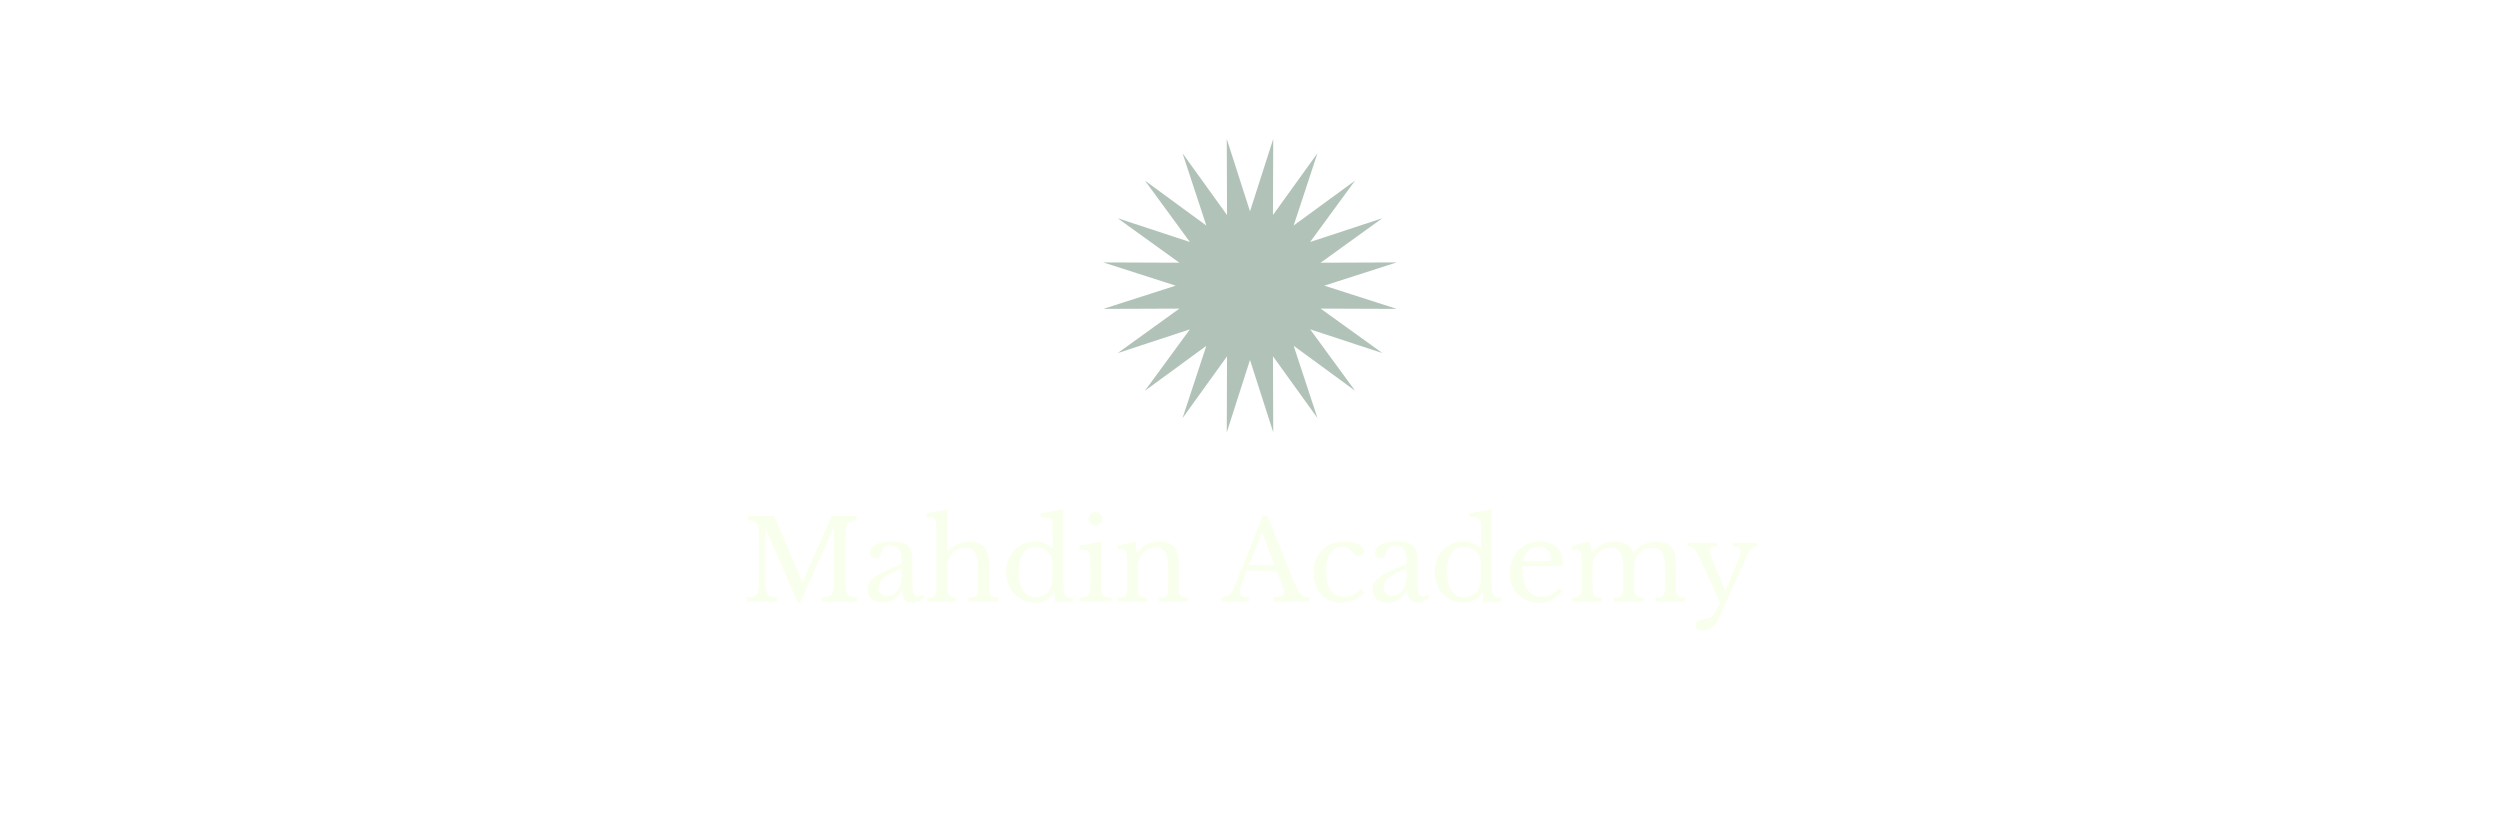
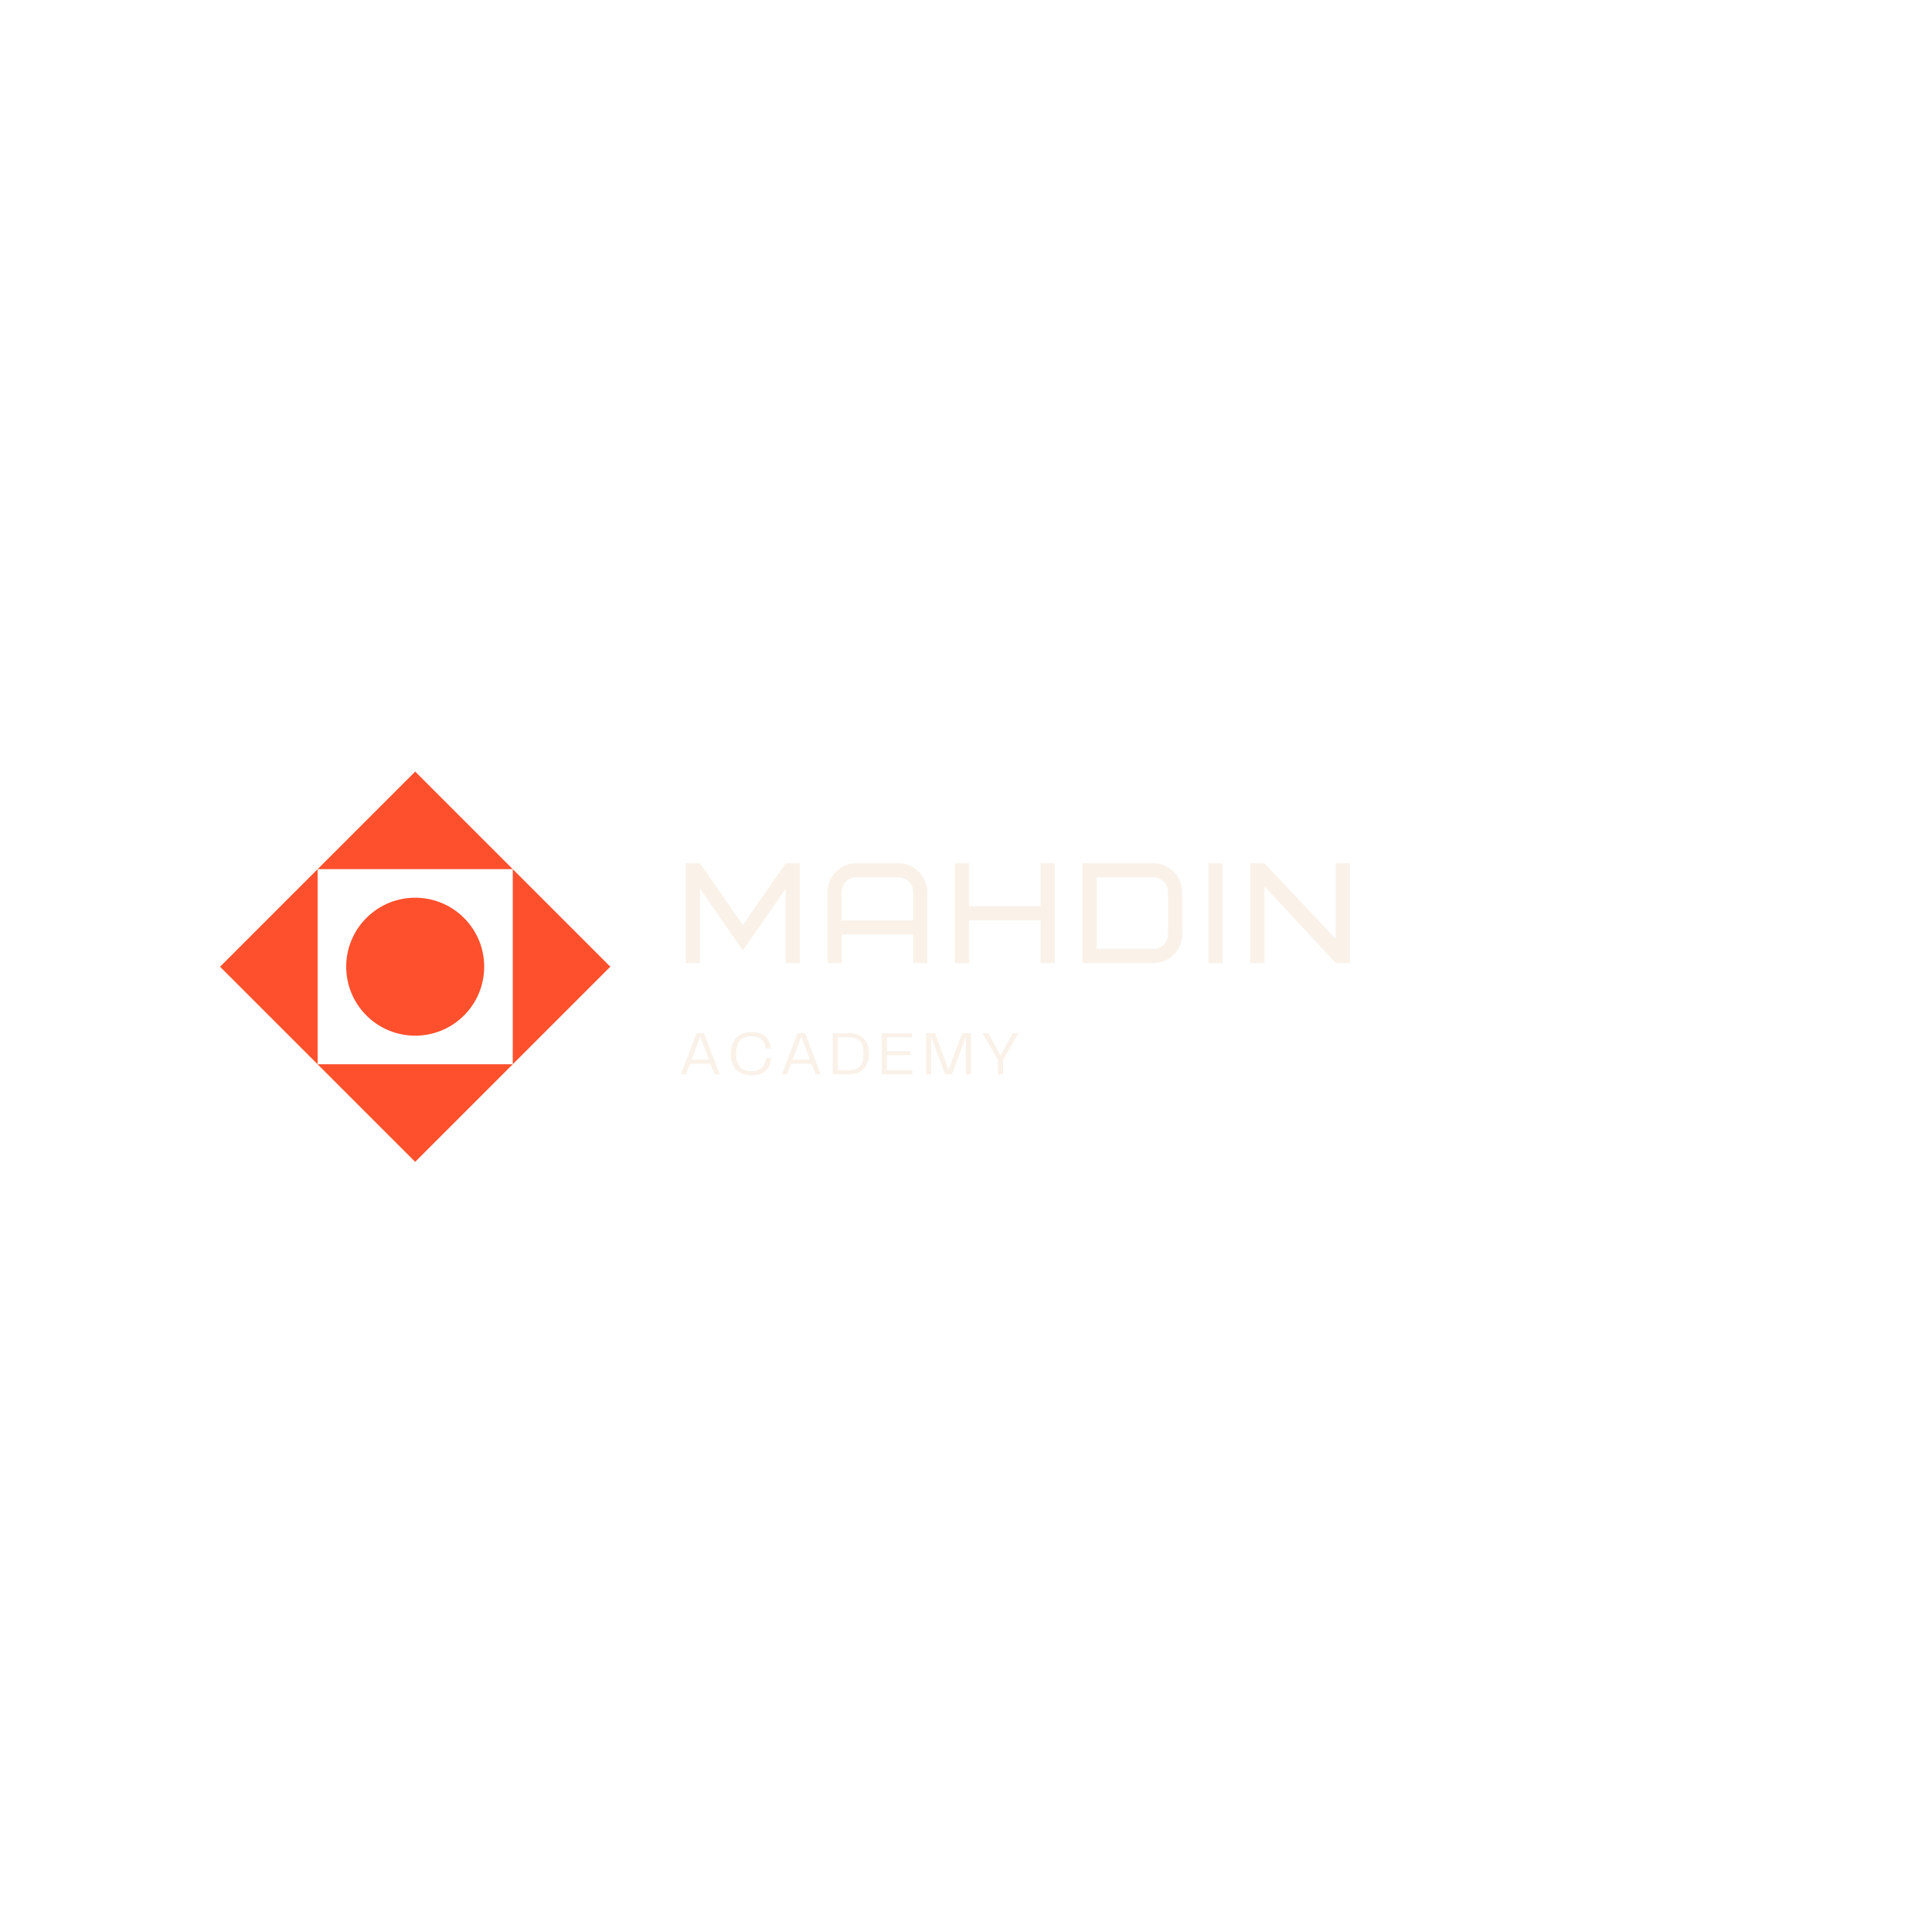
- <svg xmlns="http://www.w3.org/2000/svg" width="600" zoomAndPan="magnify" viewBox="0 0 450 150" height="200" preserveAspectRatio="xMidYMid meet" version="1.0">
+ <svg xmlns="http://www.w3.org/2000/svg" width="500" zoomAndPan="magnify" viewBox="0 0 375 375" height="500" preserveAspectRatio="xMidYMid meet" version="1.0">
  <defs>
-     <g>
-       <g id="id1" />
-     </g>
-     <clipPath id="id2">
-       <path d="M 198.586 25.008 L 251.414 25.008 L 251.414 77.832 L 198.586 77.832 Z M 198.586 25.008 " clip-rule="nonzero" />
-     </clipPath>
-     <clipPath id="id3">
-       <path d="M 225 38.043 L 229.184 25.008 L 229.133 38.699 L 237.141 27.586 L 232.859 40.59 L 243.91 32.508 L 235.82 43.559 L 248.824 39.281 L 237.711 47.289 L 251.402 47.234 L 238.375 51.418 L 251.414 55.602 L 237.719 55.551 L 248.836 63.559 L 235.828 59.281 L 243.91 70.332 L 232.859 62.238 L 237.141 75.242 L 229.133 64.129 L 229.184 77.82 L 225 64.793 L 220.816 77.832 L 220.867 64.141 L 212.859 75.254 L 217.141 62.25 L 206.09 70.332 L 214.18 59.281 L 201.176 63.559 L 212.289 55.551 L 198.586 55.602 L 211.625 51.418 L 198.586 47.234 L 212.281 47.289 L 201.176 39.281 L 214.18 43.559 L 206.09 32.508 L 217.141 40.602 L 212.859 27.594 L 220.867 38.711 L 220.816 25.008 Z M 225 38.043 " clip-rule="nonzero" />
+     <g />
+     <clipPath id="id1">
+       <path d="M 42.715 149.762 L 118.465 149.762 L 118.465 225.512 L 42.715 225.512 Z M 42.715 149.762 " clip-rule="nonzero" />
    </clipPath>
  </defs>
-   <g clip-path="url(#id2)">
-     <g clip-path="url(#id3)">
-       <path fill="rgb(69.409%, 76.469%, 72.159%)" d="M 198.586 25.008 L 251.414 25.008 L 251.414 77.832 L 198.586 77.832 Z M 198.586 25.008 " fill-opacity="1" fill-rule="nonzero" />
-     </g>
-   </g>
-   <g fill="rgb(97.649%, 100%, 92.94%)" fill-opacity="1">
-     <g transform="translate(133.4824, 108.276)">
+   <g fill="rgb(98.039%, 94.899%, 91.37%)" fill-opacity="1">
+     <g transform="translate(131.7188, 186.9425)">
      <g>
-         <path d="M 11.016 -3.578 L 16.219 -15.406 L 20.703 -15.406 L 20.703 -14.656 C 20.273 -14.633 19.93 -14.578 19.672 -14.484 C 19.41 -14.391 19.207 -14.234 19.062 -14.016 C 18.926 -13.797 18.832 -13.492 18.781 -13.109 C 18.738 -12.723 18.719 -12.227 18.719 -11.625 L 18.719 -3.781 C 18.719 -3.113 18.742 -2.586 18.797 -2.203 C 18.848 -1.816 18.945 -1.516 19.094 -1.297 C 19.25 -1.086 19.473 -0.945 19.766 -0.875 C 20.055 -0.812 20.43 -0.773 20.891 -0.766 L 20.891 0 L 14.406 0 L 14.406 -0.766 C 14.875 -0.773 15.25 -0.816 15.531 -0.891 C 15.82 -0.961 16.047 -1.098 16.203 -1.297 C 16.367 -1.492 16.477 -1.773 16.531 -2.141 C 16.582 -2.516 16.609 -3.016 16.609 -3.641 L 16.609 -12.938 L 16.406 -12.938 L 10.562 0.203 L 10.125 0.203 L 4.391 -12.938 L 4.297 -12.938 L 4.297 -3.781 C 4.297 -3.113 4.32 -2.586 4.375 -2.203 C 4.438 -1.816 4.539 -1.516 4.688 -1.297 C 4.844 -1.086 5.062 -0.945 5.344 -0.875 C 5.633 -0.812 6.016 -0.773 6.484 -0.766 L 6.484 0 L 0.906 0 L 0.906 -0.766 C 1.363 -0.773 1.738 -0.816 2.031 -0.891 C 2.32 -0.961 2.547 -1.098 2.703 -1.297 C 2.859 -1.492 2.961 -1.773 3.016 -2.141 C 3.078 -2.516 3.109 -3.016 3.109 -3.641 L 3.109 -11.766 C 3.109 -12.328 3.082 -12.789 3.031 -13.156 C 2.988 -13.52 2.895 -13.805 2.75 -14.016 C 2.613 -14.234 2.41 -14.383 2.141 -14.469 C 1.867 -14.562 1.52 -14.625 1.094 -14.656 L 1.094 -15.406 L 5.891 -15.406 L 10.922 -3.578 Z M 11.016 -3.578 " />
+         <path d="M 12.465 -2.438 L 20.777 -14.434 L 20.777 0 L 23.547 0 L 23.547 -19.391 L 20.777 -19.391 L 12.465 -7.395 L 4.156 -19.391 L 1.387 -19.391 L 1.387 0 L 4.156 0 L 4.156 -14.434 Z M 12.465 -2.438 " />
      </g>
    </g>
  </g>
-   <g fill="rgb(97.649%, 100%, 92.94%)" fill-opacity="1">
-     <g transform="translate(155.2947, 108.276)">
+   <g fill="rgb(98.039%, 94.899%, 91.37%)" fill-opacity="1">
+     <g transform="translate(159.224, 186.9425)">
      <g>
-         <path d="M 6.984 -5.922 C 6.223 -5.629 5.578 -5.344 5.047 -5.062 C 4.523 -4.781 4.102 -4.5 3.781 -4.219 C 3.457 -3.938 3.223 -3.656 3.078 -3.375 C 2.941 -3.102 2.875 -2.816 2.875 -2.516 C 2.875 -2.078 3.02 -1.719 3.312 -1.438 C 3.613 -1.156 4.004 -1.016 4.484 -1.016 C 4.828 -1.016 5.148 -1.102 5.453 -1.281 C 5.754 -1.457 6.016 -1.691 6.234 -1.984 C 6.461 -2.285 6.645 -2.641 6.781 -3.047 C 6.914 -3.453 6.984 -3.883 6.984 -4.344 Z M 6.984 -6.781 L 6.984 -7.609 C 6.984 -9.234 6.289 -10.047 4.906 -10.047 C 4.676 -10.047 4.477 -10.023 4.312 -9.984 C 4.156 -9.941 4.023 -9.875 3.922 -9.781 C 3.816 -9.688 3.719 -9.551 3.625 -9.375 C 3.539 -9.207 3.457 -9 3.375 -8.75 C 3.227 -8.363 3.082 -8.102 2.938 -7.969 C 2.801 -7.844 2.602 -7.781 2.344 -7.781 C 1.676 -7.781 1.344 -8.113 1.344 -8.781 C 1.344 -9.426 1.68 -9.926 2.359 -10.281 C 3.035 -10.633 4.004 -10.812 5.266 -10.812 C 6.598 -10.812 7.547 -10.57 8.109 -10.094 C 8.672 -9.625 8.953 -8.82 8.953 -7.688 L 8.953 -3.203 C 8.953 -1.68 9.25 -0.922 9.844 -0.922 C 10.031 -0.922 10.207 -0.941 10.375 -0.984 C 10.551 -1.035 10.703 -1.16 10.828 -1.359 L 11.109 -0.875 C 10.953 -0.57 10.66 -0.316 10.234 -0.109 C 9.805 0.098 9.359 0.203 8.891 0.203 C 8.297 0.203 7.852 0.016 7.562 -0.359 C 7.281 -0.734 7.141 -1.258 7.141 -1.938 L 7.047 -1.938 C 6.703 -1.281 6.223 -0.758 5.609 -0.375 C 4.992 0 4.312 0.188 3.562 0.188 C 2.719 0.188 2.055 -0.023 1.578 -0.453 C 1.098 -0.879 0.859 -1.457 0.859 -2.188 C 0.859 -2.5 0.914 -2.801 1.031 -3.094 C 1.145 -3.395 1.328 -3.676 1.578 -3.938 C 1.836 -4.207 2.172 -4.473 2.578 -4.734 C 2.992 -4.992 3.504 -5.258 4.109 -5.531 Z M 6.984 -6.781 " />
+         <path d="M 15.234 -16.621 C 16.758 -16.621 18.004 -15.375 18.004 -13.852 L 18.004 -8.309 L 4.156 -8.309 L 4.156 -13.852 C 4.156 -15.375 5.402 -16.621 6.926 -16.621 Z M 20.777 -13.852 C 20.691 -16.926 18.199 -19.391 15.234 -19.391 L 6.926 -19.391 C 3.824 -19.391 1.387 -16.785 1.387 -13.852 L 1.387 0 L 4.156 0 L 4.156 -5.539 L 18.004 -5.539 L 18.004 0 L 20.777 0 Z M 20.777 -13.852 " />
      </g>
    </g>
  </g>
-   <g fill="rgb(97.649%, 100%, 92.94%)" fill-opacity="1">
-     <g transform="translate(166.381, 108.276)">
+   <g fill="rgb(98.039%, 94.899%, 91.37%)" fill-opacity="1">
+     <g transform="translate(183.9594, 186.9425)">
      <g>
-         <path d="M 4.156 -3.188 C 4.156 -2.633 4.172 -2.195 4.203 -1.875 C 4.234 -1.562 4.301 -1.32 4.406 -1.156 C 4.52 -0.988 4.68 -0.875 4.891 -0.812 C 5.109 -0.758 5.41 -0.723 5.797 -0.703 L 5.797 0 L 0.484 0 L 0.484 -0.703 C 0.867 -0.723 1.172 -0.758 1.391 -0.812 C 1.617 -0.875 1.797 -0.984 1.922 -1.141 C 2.047 -1.297 2.125 -1.523 2.156 -1.828 C 2.188 -2.129 2.203 -2.535 2.203 -3.047 L 2.203 -11.422 C 2.203 -12.211 2.191 -12.844 2.172 -13.312 C 2.148 -13.781 2.113 -14.133 2.062 -14.375 C 2.031 -14.531 1.984 -14.656 1.922 -14.75 C 1.867 -14.852 1.781 -14.938 1.656 -15 C 1.539 -15.062 1.379 -15.102 1.172 -15.125 C 0.973 -15.156 0.727 -15.172 0.438 -15.172 L 0.438 -15.859 L 4.125 -16.609 L 4.125 -8.984 L 4.203 -8.984 C 4.398 -9.254 4.648 -9.5 4.953 -9.719 C 5.254 -9.938 5.578 -10.125 5.922 -10.281 C 6.266 -10.445 6.629 -10.578 7.016 -10.672 C 7.398 -10.766 7.77 -10.812 8.125 -10.812 C 8.738 -10.812 9.301 -10.703 9.812 -10.484 C 10.332 -10.273 10.734 -9.988 11.016 -9.625 C 11.234 -9.32 11.395 -8.922 11.5 -8.422 C 11.613 -7.922 11.672 -7.242 11.672 -6.391 L 11.672 -3.188 C 11.672 -2.633 11.68 -2.203 11.703 -1.891 C 11.734 -1.578 11.805 -1.332 11.922 -1.156 C 12.035 -0.988 12.195 -0.875 12.406 -0.812 C 12.625 -0.758 12.926 -0.723 13.312 -0.703 L 13.312 0 L 8 0 L 8 -0.703 C 8.375 -0.711 8.676 -0.75 8.906 -0.812 C 9.133 -0.875 9.305 -0.984 9.422 -1.141 C 9.535 -1.297 9.609 -1.523 9.641 -1.828 C 9.672 -2.129 9.688 -2.535 9.688 -3.047 L 9.688 -5.562 C 9.688 -7.062 9.508 -8.125 9.156 -8.75 C 8.812 -9.383 8.234 -9.703 7.422 -9.703 C 6.797 -9.703 6.223 -9.539 5.703 -9.219 C 5.191 -8.906 4.789 -8.469 4.5 -7.906 C 4.438 -7.758 4.379 -7.625 4.328 -7.5 C 4.285 -7.375 4.25 -7.227 4.219 -7.062 C 4.195 -6.906 4.18 -6.723 4.172 -6.516 C 4.16 -6.305 4.156 -6.051 4.156 -5.75 Z M 4.156 -3.188 " />
+         <path d="M 4.156 -19.391 L 1.387 -19.391 L 1.387 0 L 4.156 0 L 4.156 -8.309 L 18.004 -8.309 L 18.004 0 L 20.777 0 L 20.777 -19.391 L 18.004 -19.391 L 18.004 -11.082 L 4.156 -11.082 Z M 4.156 -19.391 " />
      </g>
    </g>
  </g>
-   <g fill="rgb(97.649%, 100%, 92.94%)" fill-opacity="1">
-     <g transform="translate(180.1488, 108.276)">
+   <g fill="rgb(98.039%, 94.899%, 91.37%)" fill-opacity="1">
+     <g transform="translate(208.6948, 186.9425)">
      <g>
-         <path d="M 9.688 -1.688 L 9.609 -1.688 C 9.129 -1 8.617 -0.508 8.078 -0.219 C 7.535 0.062 6.898 0.203 6.172 0.203 C 5.41 0.203 4.711 0.066 4.078 -0.203 C 3.441 -0.484 2.891 -0.863 2.422 -1.344 C 1.961 -1.832 1.602 -2.414 1.344 -3.094 C 1.082 -3.781 0.953 -4.523 0.953 -5.328 C 0.953 -6.109 1.082 -6.836 1.344 -7.516 C 1.602 -8.191 1.961 -8.77 2.422 -9.25 C 2.891 -9.738 3.441 -10.117 4.078 -10.391 C 4.723 -10.672 5.422 -10.812 6.172 -10.812 C 6.805 -10.812 7.375 -10.703 7.875 -10.484 C 8.375 -10.273 8.859 -9.938 9.328 -9.469 L 9.328 -11.516 C 9.328 -12.273 9.316 -12.906 9.297 -13.406 C 9.273 -13.914 9.242 -14.266 9.203 -14.453 C 9.141 -14.742 8.953 -14.945 8.641 -15.062 C 8.336 -15.188 7.836 -15.25 7.141 -15.25 L 7.141 -15.859 L 11.25 -16.609 L 11.25 -5.062 C 11.25 -4.145 11.254 -3.391 11.266 -2.797 C 11.273 -2.203 11.316 -1.773 11.391 -1.516 C 11.43 -1.359 11.477 -1.223 11.531 -1.109 C 11.594 -1.004 11.68 -0.922 11.797 -0.859 C 11.91 -0.805 12.062 -0.766 12.25 -0.734 C 12.445 -0.711 12.703 -0.703 13.016 -0.703 L 13.016 -0.016 L 9.688 0.203 Z M 9.281 -6.109 C 9.281 -6.797 9.242 -7.316 9.172 -7.672 C 9.098 -8.035 8.957 -8.352 8.75 -8.625 C 8.438 -9.031 8.039 -9.332 7.562 -9.531 C 7.094 -9.738 6.629 -9.844 6.172 -9.844 C 5.203 -9.844 4.469 -9.445 3.969 -8.656 C 3.469 -7.863 3.219 -6.785 3.219 -5.422 C 3.219 -4.711 3.281 -4.07 3.406 -3.5 C 3.539 -2.926 3.727 -2.438 3.969 -2.031 C 4.219 -1.625 4.523 -1.312 4.891 -1.094 C 5.254 -0.875 5.68 -0.766 6.172 -0.766 C 6.41 -0.766 6.648 -0.789 6.891 -0.844 C 7.141 -0.895 7.379 -0.977 7.609 -1.094 C 7.848 -1.207 8.066 -1.336 8.266 -1.484 C 8.461 -1.641 8.629 -1.816 8.766 -2.016 C 8.953 -2.316 9.082 -2.672 9.156 -3.078 C 9.238 -3.492 9.281 -4.062 9.281 -4.781 Z M 9.281 -6.109 " />
+         <path d="M 18.004 -5.539 C 18.004 -4.016 16.758 -2.77 15.234 -2.77 L 4.156 -2.77 L 4.156 -16.621 L 15.234 -16.621 C 16.758 -16.621 18.004 -15.375 18.004 -13.852 Z M 20.777 -13.852 C 20.691 -16.926 18.199 -19.391 15.234 -19.391 L 1.387 -19.391 L 1.387 0 L 15.234 0 C 18.34 0 20.777 -2.605 20.777 -5.539 Z M 20.777 -13.852 " />
      </g>
    </g>
  </g>
-   <g fill="rgb(97.649%, 100%, 92.94%)" fill-opacity="1">
-     <g transform="translate(193.6565, 108.276)">
+   <g fill="rgb(98.039%, 94.899%, 91.37%)" fill-opacity="1">
+     <g transform="translate(233.1531, 186.9425)">
      <g>
-         <path d="M 4.562 -3.188 C 4.562 -2.664 4.582 -2.25 4.625 -1.938 C 4.676 -1.625 4.77 -1.375 4.906 -1.188 C 5.039 -1.008 5.227 -0.883 5.469 -0.812 C 5.707 -0.75 6.023 -0.711 6.422 -0.703 L 6.422 0 L 0.688 0 L 0.688 -0.703 C 1.082 -0.711 1.406 -0.754 1.656 -0.828 C 1.914 -0.898 2.113 -1.02 2.25 -1.188 C 2.395 -1.352 2.488 -1.586 2.531 -1.891 C 2.582 -2.191 2.609 -2.578 2.609 -3.047 L 2.609 -5.609 C 2.609 -6.379 2.598 -7.016 2.578 -7.516 C 2.555 -8.016 2.52 -8.359 2.469 -8.547 C 2.395 -8.848 2.238 -9.055 2 -9.172 C 1.758 -9.285 1.305 -9.344 0.641 -9.344 L 0.641 -10.047 L 4.562 -10.812 Z M 2.266 -14.875 C 2.266 -15.219 2.383 -15.508 2.625 -15.75 C 2.863 -15.988 3.156 -16.109 3.5 -16.109 C 3.844 -16.109 4.133 -15.988 4.375 -15.75 C 4.625 -15.508 4.75 -15.219 4.75 -14.875 C 4.75 -14.52 4.625 -14.223 4.375 -13.984 C 4.133 -13.742 3.844 -13.625 3.5 -13.625 C 3.156 -13.625 2.863 -13.742 2.625 -13.984 C 2.383 -14.223 2.266 -14.52 2.266 -14.875 Z M 2.266 -14.875 " />
+         <path d="M 1.387 0 L 4.156 0 L 4.156 -19.391 L 1.387 -19.391 Z M 1.387 0 " />
      </g>
    </g>
  </g>
-   <g fill="rgb(97.649%, 100%, 92.94%)" fill-opacity="1">
-     <g transform="translate(200.4803, 108.276)">
+   <g fill="rgb(98.039%, 94.899%, 91.37%)" fill-opacity="1">
+     <g transform="translate(241.2694, 186.9425)">
      <g>
-         <path d="M 4.328 -3.141 C 4.328 -2.598 4.336 -2.164 4.359 -1.844 C 4.391 -1.531 4.461 -1.289 4.578 -1.125 C 4.691 -0.957 4.859 -0.848 5.078 -0.797 C 5.297 -0.742 5.598 -0.707 5.984 -0.688 L 5.984 0 L 0.734 0 L 0.734 -0.688 C 1.109 -0.707 1.406 -0.742 1.625 -0.797 C 1.852 -0.848 2.023 -0.953 2.141 -1.109 C 2.266 -1.273 2.344 -1.504 2.375 -1.797 C 2.406 -2.086 2.422 -2.488 2.422 -3 L 2.422 -5.672 C 2.422 -7.254 2.379 -8.219 2.297 -8.562 C 2.254 -8.738 2.203 -8.883 2.141 -9 C 2.086 -9.113 2 -9.195 1.875 -9.25 C 1.758 -9.312 1.609 -9.352 1.422 -9.375 C 1.234 -9.395 0.992 -9.406 0.703 -9.406 L 0.703 -10.047 L 3.906 -10.812 L 4.141 -8.828 L 4.219 -8.828 C 4.727 -9.453 5.32 -9.938 6 -10.281 C 6.688 -10.633 7.426 -10.812 8.219 -10.812 C 8.832 -10.812 9.395 -10.707 9.906 -10.5 C 10.414 -10.301 10.801 -10.031 11.062 -9.688 C 11.289 -9.383 11.453 -8.988 11.547 -8.5 C 11.641 -8.008 11.688 -7.336 11.688 -6.484 L 11.688 -3.141 C 11.688 -2.598 11.703 -2.164 11.734 -1.844 C 11.773 -1.531 11.848 -1.289 11.953 -1.125 C 12.055 -0.957 12.219 -0.848 12.438 -0.797 C 12.656 -0.742 12.945 -0.707 13.312 -0.688 L 13.312 0 L 8.125 0 L 8.125 -0.688 C 8.5 -0.695 8.797 -0.727 9.016 -0.781 C 9.234 -0.844 9.398 -0.953 9.516 -1.109 C 9.629 -1.273 9.703 -1.508 9.734 -1.812 C 9.766 -2.113 9.781 -2.508 9.781 -3 L 9.781 -5.641 C 9.781 -6.398 9.738 -7.039 9.656 -7.562 C 9.582 -8.082 9.453 -8.504 9.266 -8.828 C 9.086 -9.148 8.852 -9.379 8.562 -9.516 C 8.27 -9.66 7.914 -9.734 7.5 -9.734 C 6.906 -9.734 6.359 -9.57 5.859 -9.25 C 5.359 -8.938 4.969 -8.508 4.688 -7.969 C 4.613 -7.832 4.551 -7.703 4.5 -7.578 C 4.457 -7.461 4.422 -7.32 4.391 -7.156 C 4.367 -7 4.352 -6.816 4.344 -6.609 C 4.332 -6.41 4.328 -6.148 4.328 -5.828 Z M 4.328 -3.141 " />
+         <path d="M 20.777 -19.391 L 18.004 -19.391 L 18.004 -4.711 L 4.156 -19.391 L 1.387 -19.391 L 1.387 0 L 4.156 0 L 4.156 -14.902 L 18.004 0 L 20.777 0 Z M 20.777 -19.391 " />
      </g>
    </g>
  </g>
-   <g fill="rgb(97.649%, 100%, 92.94%)" fill-opacity="1">
-     <g transform="translate(214.2681, 108.276)">
-       <g />
-     </g>
-   </g>
-   <g fill="rgb(97.649%, 100%, 92.94%)" fill-opacity="1">
-     <g transform="translate(220.0114, 108.276)">
+   <g fill="rgb(98.039%, 94.899%, 91.37%)" fill-opacity="1">
+     <g transform="translate(131.7188, 208.5266)">
      <g>
-         <path d="M 9.766 -5.578 L 4.422 -5.578 C 4.191 -5.035 4 -4.551 3.844 -4.125 C 3.688 -3.707 3.555 -3.344 3.453 -3.031 C 3.348 -2.727 3.273 -2.469 3.234 -2.25 C 3.203 -2.039 3.188 -1.867 3.188 -1.734 C 3.188 -1.367 3.305 -1.113 3.547 -0.969 C 3.785 -0.832 4.188 -0.766 4.75 -0.766 L 4.75 0 L -0.125 0 L -0.125 -0.766 C 0.188 -0.805 0.453 -0.859 0.672 -0.922 C 0.891 -0.984 1.082 -1.07 1.25 -1.188 C 1.414 -1.312 1.562 -1.473 1.688 -1.672 C 1.812 -1.867 1.938 -2.102 2.062 -2.375 L 7.266 -15.406 L 8.125 -15.406 L 12.672 -4.125 C 12.973 -3.375 13.238 -2.773 13.469 -2.328 C 13.695 -1.879 13.914 -1.539 14.125 -1.312 C 14.344 -1.094 14.57 -0.945 14.812 -0.875 C 15.062 -0.812 15.363 -0.781 15.719 -0.781 L 15.719 0 L 9.188 0 L 9.188 -0.781 C 9.895 -0.781 10.379 -0.848 10.641 -0.984 C 10.91 -1.117 11.047 -1.336 11.047 -1.641 C 11.047 -1.773 11.039 -1.898 11.031 -2.016 C 11.02 -2.129 10.992 -2.25 10.953 -2.375 C 10.922 -2.508 10.875 -2.66 10.812 -2.828 C 10.758 -2.992 10.688 -3.191 10.594 -3.422 Z M 4.828 -6.578 L 9.391 -6.578 L 7.172 -12.484 Z M 4.828 -6.578 " />
+         <path d="M 6.961 0 L 7.969 0 L 4.945 -7.98 L 3.469 -7.98 L 0.445 0 L 1.441 0 L 2.219 -2.039 L 6.18 -2.039 Z M 2.52 -2.844 L 4.199 -7.262 L 5.879 -2.844 Z M 2.52 -2.844 " />
      </g>
    </g>
  </g>
-   <g fill="rgb(97.649%, 100%, 92.94%)" fill-opacity="1">
-     <g transform="translate(235.4601, 108.276)">
+   <g fill="rgb(98.039%, 94.899%, 91.37%)" fill-opacity="1">
+     <g transform="translate(141.1868, 208.5266)">
      <g>
-         <path d="M 10.125 -1.656 C 9.645 -1.07 9.023 -0.613 8.266 -0.281 C 7.504 0.039 6.68 0.203 5.797 0.203 C 5.098 0.203 4.453 0.07 3.859 -0.188 C 3.266 -0.445 2.754 -0.812 2.328 -1.281 C 1.898 -1.758 1.566 -2.332 1.328 -3 C 1.098 -3.664 0.984 -4.406 0.984 -5.219 C 0.984 -6.07 1.113 -6.844 1.375 -7.531 C 1.645 -8.219 2.023 -8.805 2.516 -9.297 C 3.004 -9.785 3.586 -10.16 4.266 -10.422 C 4.953 -10.68 5.711 -10.812 6.547 -10.812 C 7.066 -10.812 7.539 -10.766 7.969 -10.672 C 8.395 -10.586 8.766 -10.469 9.078 -10.312 C 9.391 -10.164 9.629 -9.977 9.797 -9.75 C 9.973 -9.531 10.062 -9.297 10.062 -9.047 C 10.062 -8.773 9.973 -8.566 9.797 -8.422 C 9.629 -8.273 9.395 -8.203 9.094 -8.203 C 8.852 -8.203 8.648 -8.25 8.484 -8.344 C 8.328 -8.445 8.117 -8.676 7.859 -9.031 C 7.598 -9.332 7.344 -9.547 7.094 -9.672 C 6.844 -9.805 6.523 -9.875 6.141 -9.875 C 5.191 -9.875 4.473 -9.504 3.984 -8.766 C 3.504 -8.035 3.266 -6.957 3.266 -5.531 C 3.266 -3.988 3.535 -2.82 4.078 -2.031 C 4.617 -1.238 5.406 -0.844 6.438 -0.844 C 7 -0.844 7.523 -0.953 8.016 -1.172 C 8.516 -1.391 9.02 -1.742 9.531 -2.234 Z M 10.125 -1.656 " />
+         <path d="M 4.645 0.203 C 7.199 0.203 8.34 -1.152 8.473 -3.18 L 7.453 -3.18 C 7.344 -1.559 6.434 -0.625 4.621 -0.625 C 2.629 -0.625 1.703 -1.766 1.703 -3.996 C 1.703 -6.227 2.652 -7.367 4.645 -7.367 C 6.371 -7.367 7.262 -6.562 7.43 -5.004 L 8.438 -5.004 C 8.242 -6.984 7.129 -8.195 4.668 -8.195 C 1.922 -8.195 0.66 -6.395 0.66 -3.996 C 0.66 -1.57 1.895 0.203 4.645 0.203 Z M 4.645 0.203 " />
      </g>
    </g>
  </g>
-   <g fill="rgb(97.649%, 100%, 92.94%)" fill-opacity="1">
-     <g transform="translate(246.1862, 108.276)">
+   <g fill="rgb(98.039%, 94.899%, 91.37%)" fill-opacity="1">
+     <g transform="translate(151.3389, 208.5266)">
      <g>
-         <path d="M 6.984 -5.922 C 6.223 -5.629 5.578 -5.344 5.047 -5.062 C 4.523 -4.781 4.102 -4.5 3.781 -4.219 C 3.457 -3.938 3.223 -3.656 3.078 -3.375 C 2.941 -3.102 2.875 -2.816 2.875 -2.516 C 2.875 -2.078 3.02 -1.719 3.312 -1.438 C 3.613 -1.156 4.004 -1.016 4.484 -1.016 C 4.828 -1.016 5.148 -1.102 5.453 -1.281 C 5.754 -1.457 6.016 -1.691 6.234 -1.984 C 6.461 -2.285 6.645 -2.641 6.781 -3.047 C 6.914 -3.453 6.984 -3.883 6.984 -4.344 Z M 6.984 -6.781 L 6.984 -7.609 C 6.984 -9.234 6.289 -10.047 4.906 -10.047 C 4.676 -10.047 4.477 -10.023 4.312 -9.984 C 4.156 -9.941 4.023 -9.875 3.922 -9.781 C 3.816 -9.688 3.719 -9.551 3.625 -9.375 C 3.539 -9.207 3.457 -9 3.375 -8.75 C 3.227 -8.363 3.082 -8.102 2.938 -7.969 C 2.801 -7.844 2.602 -7.781 2.344 -7.781 C 1.676 -7.781 1.344 -8.113 1.344 -8.781 C 1.344 -9.426 1.68 -9.926 2.359 -10.281 C 3.035 -10.633 4.004 -10.812 5.266 -10.812 C 6.598 -10.812 7.547 -10.57 8.109 -10.094 C 8.672 -9.625 8.953 -8.82 8.953 -7.688 L 8.953 -3.203 C 8.953 -1.68 9.25 -0.922 9.844 -0.922 C 10.031 -0.922 10.207 -0.941 10.375 -0.984 C 10.551 -1.035 10.703 -1.16 10.828 -1.359 L 11.109 -0.875 C 10.953 -0.57 10.66 -0.316 10.234 -0.109 C 9.805 0.098 9.359 0.203 8.891 0.203 C 8.297 0.203 7.852 0.016 7.562 -0.359 C 7.281 -0.734 7.141 -1.258 7.141 -1.938 L 7.047 -1.938 C 6.703 -1.281 6.223 -0.758 5.609 -0.375 C 4.992 0 4.312 0.188 3.562 0.188 C 2.719 0.188 2.055 -0.023 1.578 -0.453 C 1.098 -0.879 0.859 -1.457 0.859 -2.188 C 0.859 -2.5 0.914 -2.801 1.031 -3.094 C 1.145 -3.395 1.328 -3.676 1.578 -3.938 C 1.836 -4.207 2.172 -4.473 2.578 -4.734 C 2.992 -4.992 3.504 -5.258 4.109 -5.531 Z M 6.984 -6.781 " />
+         <path d="M 6.961 0 L 7.969 0 L 4.945 -7.98 L 3.469 -7.98 L 0.445 0 L 1.441 0 L 2.219 -2.039 L 6.18 -2.039 Z M 2.52 -2.844 L 4.199 -7.262 L 5.879 -2.844 Z M 2.52 -2.844 " />
      </g>
    </g>
  </g>
-   <g fill="rgb(97.649%, 100%, 92.94%)" fill-opacity="1">
-     <g transform="translate(257.2725, 108.276)">
+   <g fill="rgb(98.039%, 94.899%, 91.37%)" fill-opacity="1">
+     <g transform="translate(160.8069, 208.5266)">
      <g>
-         <path d="M 9.688 -1.688 L 9.609 -1.688 C 9.129 -1 8.617 -0.508 8.078 -0.219 C 7.535 0.062 6.898 0.203 6.172 0.203 C 5.41 0.203 4.711 0.066 4.078 -0.203 C 3.441 -0.484 2.891 -0.863 2.422 -1.344 C 1.961 -1.832 1.602 -2.414 1.344 -3.094 C 1.082 -3.781 0.953 -4.523 0.953 -5.328 C 0.953 -6.109 1.082 -6.836 1.344 -7.516 C 1.602 -8.191 1.961 -8.77 2.422 -9.25 C 2.891 -9.738 3.441 -10.117 4.078 -10.391 C 4.723 -10.672 5.422 -10.812 6.172 -10.812 C 6.805 -10.812 7.375 -10.703 7.875 -10.484 C 8.375 -10.273 8.859 -9.938 9.328 -9.469 L 9.328 -11.516 C 9.328 -12.273 9.316 -12.906 9.297 -13.406 C 9.273 -13.914 9.242 -14.266 9.203 -14.453 C 9.141 -14.742 8.953 -14.945 8.641 -15.062 C 8.336 -15.188 7.836 -15.25 7.141 -15.25 L 7.141 -15.859 L 11.25 -16.609 L 11.25 -5.062 C 11.25 -4.145 11.254 -3.391 11.266 -2.797 C 11.273 -2.203 11.316 -1.773 11.391 -1.516 C 11.43 -1.359 11.477 -1.223 11.531 -1.109 C 11.594 -1.004 11.68 -0.922 11.797 -0.859 C 11.91 -0.805 12.062 -0.766 12.25 -0.734 C 12.445 -0.711 12.703 -0.703 13.016 -0.703 L 13.016 -0.016 L 9.688 0.203 Z M 9.281 -6.109 C 9.281 -6.797 9.242 -7.316 9.172 -7.672 C 9.098 -8.035 8.957 -8.352 8.75 -8.625 C 8.438 -9.031 8.039 -9.332 7.562 -9.531 C 7.094 -9.738 6.629 -9.844 6.172 -9.844 C 5.203 -9.844 4.469 -9.445 3.969 -8.656 C 3.469 -7.863 3.219 -6.785 3.219 -5.422 C 3.219 -4.711 3.281 -4.07 3.406 -3.5 C 3.539 -2.926 3.727 -2.438 3.969 -2.031 C 4.219 -1.625 4.523 -1.312 4.891 -1.094 C 5.254 -0.875 5.68 -0.766 6.172 -0.766 C 6.41 -0.766 6.648 -0.789 6.891 -0.844 C 7.141 -0.895 7.379 -0.977 7.609 -1.094 C 7.848 -1.207 8.066 -1.336 8.266 -1.484 C 8.461 -1.641 8.629 -1.816 8.766 -2.016 C 8.953 -2.316 9.082 -2.672 9.156 -3.078 C 9.238 -3.492 9.281 -4.062 9.281 -4.781 Z M 9.281 -6.109 " />
+         <path d="M 4.129 -7.98 L 0.816 -7.98 L 0.816 0 L 4.129 0 C 6.742 0 7.848 -1.812 7.848 -4.008 C 7.848 -6.18 6.742 -7.98 4.129 -7.98 Z M 3.949 -0.805 L 1.812 -0.805 L 1.812 -7.176 L 3.949 -7.176 C 6.086 -7.176 6.805 -6.035 6.805 -4.008 C 6.805 -1.98 6.07 -0.805 3.949 -0.805 Z M 3.949 -0.805 " />
      </g>
    </g>
  </g>
-   <g fill="rgb(97.649%, 100%, 92.94%)" fill-opacity="1">
-     <g transform="translate(270.7801, 108.276)">
+   <g fill="rgb(98.039%, 94.899%, 91.37%)" fill-opacity="1">
+     <g transform="translate(170.3349, 208.5266)">
      <g>
-         <path d="M 10.453 -1.859 C 9.316 -0.484 7.906 0.203 6.219 0.203 C 5.438 0.203 4.723 0.07 4.078 -0.188 C 3.441 -0.445 2.891 -0.812 2.422 -1.281 C 1.961 -1.758 1.609 -2.328 1.359 -2.984 C 1.109 -3.648 0.984 -4.383 0.984 -5.188 C 0.984 -6 1.113 -6.75 1.375 -7.438 C 1.645 -8.133 2.023 -8.727 2.516 -9.219 C 3.004 -9.719 3.582 -10.109 4.25 -10.391 C 4.926 -10.672 5.664 -10.812 6.469 -10.812 C 7.758 -10.812 8.758 -10.457 9.469 -9.75 C 10.176 -9.051 10.531 -8.051 10.531 -6.75 C 10.531 -6.562 10.492 -6.445 10.422 -6.406 C 10.348 -6.363 10.176 -6.344 9.906 -6.344 L 3.328 -6.344 C 3.297 -6.238 3.273 -6.109 3.266 -5.953 C 3.254 -5.797 3.25 -5.625 3.25 -5.438 C 3.25 -4.75 3.332 -4.117 3.5 -3.547 C 3.664 -2.984 3.906 -2.5 4.219 -2.094 C 4.531 -1.695 4.898 -1.391 5.328 -1.172 C 5.766 -0.953 6.25 -0.844 6.781 -0.844 C 7.344 -0.844 7.863 -0.961 8.344 -1.203 C 8.82 -1.453 9.316 -1.859 9.828 -2.422 Z M 7.141 -7.266 C 7.41 -7.266 7.625 -7.27 7.781 -7.281 C 7.945 -7.301 8.066 -7.328 8.141 -7.359 C 8.223 -7.398 8.273 -7.457 8.297 -7.531 C 8.328 -7.602 8.344 -7.703 8.344 -7.828 C 8.344 -8.441 8.145 -8.93 7.75 -9.297 C 7.363 -9.66 6.828 -9.844 6.141 -9.844 C 4.703 -9.844 3.812 -8.984 3.469 -7.266 Z M 7.141 -7.266 " />
+         <path d="M 1.812 -0.805 L 1.812 -3.707 L 6.359 -3.707 L 6.359 -4.5 L 1.812 -4.5 L 1.812 -7.176 L 6.719 -7.176 L 6.719 -7.98 L 0.816 -7.98 L 0.816 0 L 6.758 0 L 6.758 -0.805 Z M 1.812 -0.805 " />
      </g>
    </g>
  </g>
-   <g fill="rgb(97.649%, 100%, 92.94%)" fill-opacity="1">
-     <g transform="translate(282.2466, 108.276)">
+   <g fill="rgb(98.039%, 94.899%, 91.37%)" fill-opacity="1">
+     <g transform="translate(178.9269, 208.5266)">
      <g>
-         <path d="M 4.422 -3.203 C 4.422 -2.641 4.43 -2.195 4.453 -1.875 C 4.484 -1.562 4.555 -1.32 4.672 -1.156 C 4.785 -0.988 4.945 -0.875 5.156 -0.812 C 5.375 -0.758 5.676 -0.723 6.062 -0.703 L 6.062 0 L 0.734 0 L 0.734 -0.703 C 1.129 -0.723 1.438 -0.758 1.656 -0.812 C 1.883 -0.875 2.055 -0.984 2.172 -1.141 C 2.297 -1.297 2.375 -1.523 2.406 -1.828 C 2.445 -2.129 2.469 -2.535 2.469 -3.047 L 2.469 -5.609 C 2.469 -6.367 2.457 -7 2.438 -7.5 C 2.414 -8.008 2.379 -8.359 2.328 -8.547 C 2.285 -8.723 2.238 -8.859 2.188 -8.953 C 2.133 -9.055 2.047 -9.133 1.922 -9.188 C 1.797 -9.25 1.633 -9.289 1.438 -9.312 C 1.25 -9.332 1.004 -9.344 0.703 -9.344 L 0.703 -10.047 L 3.969 -10.812 L 4.219 -8.812 L 4.328 -8.812 C 4.922 -9.488 5.547 -9.988 6.203 -10.312 C 6.867 -10.645 7.602 -10.812 8.406 -10.812 C 9.25 -10.812 9.957 -10.641 10.531 -10.297 C 11.102 -9.953 11.504 -9.461 11.734 -8.828 L 11.812 -8.828 C 12.301 -9.453 12.898 -9.938 13.609 -10.281 C 14.316 -10.633 15.07 -10.812 15.875 -10.812 C 16.5 -10.812 17.066 -10.707 17.578 -10.5 C 18.098 -10.289 18.488 -10.004 18.75 -9.641 C 18.988 -9.336 19.16 -8.938 19.266 -8.438 C 19.367 -7.938 19.422 -7.254 19.422 -6.391 L 19.422 -3.203 C 19.422 -2.648 19.438 -2.211 19.469 -1.891 C 19.5 -1.578 19.566 -1.332 19.672 -1.156 C 19.773 -0.988 19.938 -0.875 20.156 -0.812 C 20.383 -0.758 20.691 -0.723 21.078 -0.703 L 21.078 0 L 15.75 0 L 15.75 -0.703 C 16.125 -0.711 16.426 -0.75 16.656 -0.812 C 16.883 -0.875 17.055 -0.988 17.172 -1.156 C 17.297 -1.32 17.375 -1.551 17.406 -1.844 C 17.438 -2.133 17.453 -2.535 17.453 -3.047 L 17.453 -5.562 C 17.453 -6.32 17.41 -6.961 17.328 -7.484 C 17.254 -8.016 17.125 -8.441 16.938 -8.766 C 16.75 -9.098 16.504 -9.336 16.203 -9.484 C 15.898 -9.629 15.535 -9.703 15.109 -9.703 C 14.523 -9.703 13.973 -9.539 13.453 -9.219 C 12.941 -8.895 12.539 -8.457 12.25 -7.906 C 12.188 -7.77 12.129 -7.641 12.078 -7.516 C 12.035 -7.391 12 -7.25 11.969 -7.094 C 11.938 -6.938 11.914 -6.75 11.906 -6.531 C 11.906 -6.32 11.906 -6.062 11.906 -5.75 L 11.906 -3.203 C 11.906 -2.648 11.914 -2.211 11.938 -1.891 C 11.969 -1.578 12.039 -1.332 12.156 -1.156 C 12.27 -0.988 12.441 -0.875 12.672 -0.812 C 12.898 -0.758 13.207 -0.723 13.594 -0.703 L 13.594 0 L 8.266 0 L 8.266 -0.703 C 8.641 -0.723 8.938 -0.758 9.156 -0.812 C 9.383 -0.875 9.555 -0.984 9.672 -1.141 C 9.785 -1.297 9.859 -1.523 9.891 -1.828 C 9.93 -2.129 9.953 -2.535 9.953 -3.047 L 9.953 -5.562 C 9.953 -6.332 9.91 -6.984 9.828 -7.516 C 9.742 -8.047 9.613 -8.473 9.438 -8.797 C 9.258 -9.117 9.02 -9.348 8.719 -9.484 C 8.426 -9.629 8.066 -9.703 7.641 -9.703 C 7.047 -9.703 6.484 -9.539 5.953 -9.219 C 5.422 -8.895 5.023 -8.457 4.766 -7.906 C 4.691 -7.77 4.633 -7.641 4.594 -7.516 C 4.551 -7.391 4.516 -7.25 4.484 -7.094 C 4.453 -6.938 4.43 -6.75 4.422 -6.531 C 4.422 -6.32 4.422 -6.062 4.422 -5.75 Z M 4.422 -3.203 " />
+         <path d="M 9.539 -7.98 L 7.824 -7.98 L 5.195 -0.898 L 2.555 -7.98 L 0.816 -7.98 L 0.816 0 L 1.812 0 L 1.812 -7.234 L 4.512 0 L 5.855 0 L 8.543 -7.234 L 8.543 0 L 9.539 0 Z M 9.539 -7.98 " />
      </g>
    </g>
  </g>
-   <g fill="rgb(97.649%, 100%, 92.94%)" fill-opacity="1">
-     <g transform="translate(303.7188, 108.276)">
+   <g fill="rgb(98.039%, 94.899%, 91.37%)" fill-opacity="1">
+     <g transform="translate(190.3629, 208.5266)">
      <g>
-         <path d="M 5.625 3.141 C 5.008 4.516 4.055 5.203 2.766 5.203 C 1.922 5.203 1.5 4.891 1.5 4.266 C 1.5 3.93 1.613 3.688 1.844 3.531 C 2.082 3.375 2.516 3.242 3.141 3.141 C 3.422 3.098 3.66 3.039 3.859 2.969 C 4.055 2.895 4.234 2.801 4.391 2.688 C 4.555 2.57 4.703 2.426 4.828 2.25 C 4.961 2.082 5.086 1.875 5.203 1.625 L 5.906 0.219 L 2.062 -8.125 C 1.883 -8.5 1.734 -8.797 1.609 -9.016 C 1.484 -9.234 1.348 -9.406 1.203 -9.531 C 1.066 -9.664 0.91 -9.754 0.734 -9.797 C 0.566 -9.848 0.348 -9.883 0.078 -9.906 L 0.078 -10.609 L 5.391 -10.609 L 5.391 -9.906 C 4.492 -9.906 4.047 -9.688 4.047 -9.25 C 4.047 -9.07 4.098 -8.797 4.203 -8.422 C 4.305 -8.047 4.441 -7.664 4.609 -7.281 L 6.812 -1.969 L 6.906 -1.969 L 8.734 -6.469 C 8.898 -6.906 9.039 -7.266 9.156 -7.547 C 9.27 -7.828 9.352 -8.055 9.406 -8.234 C 9.469 -8.41 9.508 -8.555 9.531 -8.672 C 9.551 -8.797 9.562 -8.914 9.562 -9.031 C 9.562 -9.375 9.461 -9.602 9.266 -9.719 C 9.078 -9.844 8.711 -9.906 8.172 -9.906 L 8.172 -10.609 L 12.562 -10.609 L 12.562 -9.906 C 12.312 -9.906 12.098 -9.867 11.922 -9.797 C 11.754 -9.734 11.578 -9.582 11.391 -9.344 C 11.211 -9.113 11.016 -8.781 10.797 -8.344 C 10.578 -7.906 10.305 -7.312 9.984 -6.562 Z M 5.625 3.141 " />
+         <path d="M 6.215 -7.98 L 4.391 -4.68 C 4.211 -4.332 4.02 -3.996 3.84 -3.66 C 3.648 -3.996 3.469 -4.332 3.289 -4.68 L 1.477 -7.98 L 0.336 -7.98 L 3.336 -2.797 L 3.336 0 L 4.332 0 L 4.332 -2.797 L 7.332 -7.98 Z M 6.215 -7.98 " />
      </g>
    </g>
  </g>
+   <g clip-path="url(#id1)">
+     <path fill="rgb(99.609%, 31.369%, 17.65%)" d="M 118.465 187.637 L 80.59 225.512 L 61.652 206.574 L 99.527 206.574 L 99.527 168.699 L 61.652 168.699 L 80.59 149.762 Z M 42.715 187.637 L 61.652 206.574 L 61.652 168.699 Z M 90.059 197.105 C 95.289 191.875 95.289 183.395 90.059 178.168 C 84.828 172.938 76.352 172.938 71.121 178.168 C 65.891 183.395 65.891 191.875 71.121 197.105 C 76.352 202.332 84.828 202.332 90.059 197.105 Z M 90.059 197.105 " fill-opacity="1" fill-rule="nonzero" />
+   </g>
</svg>
